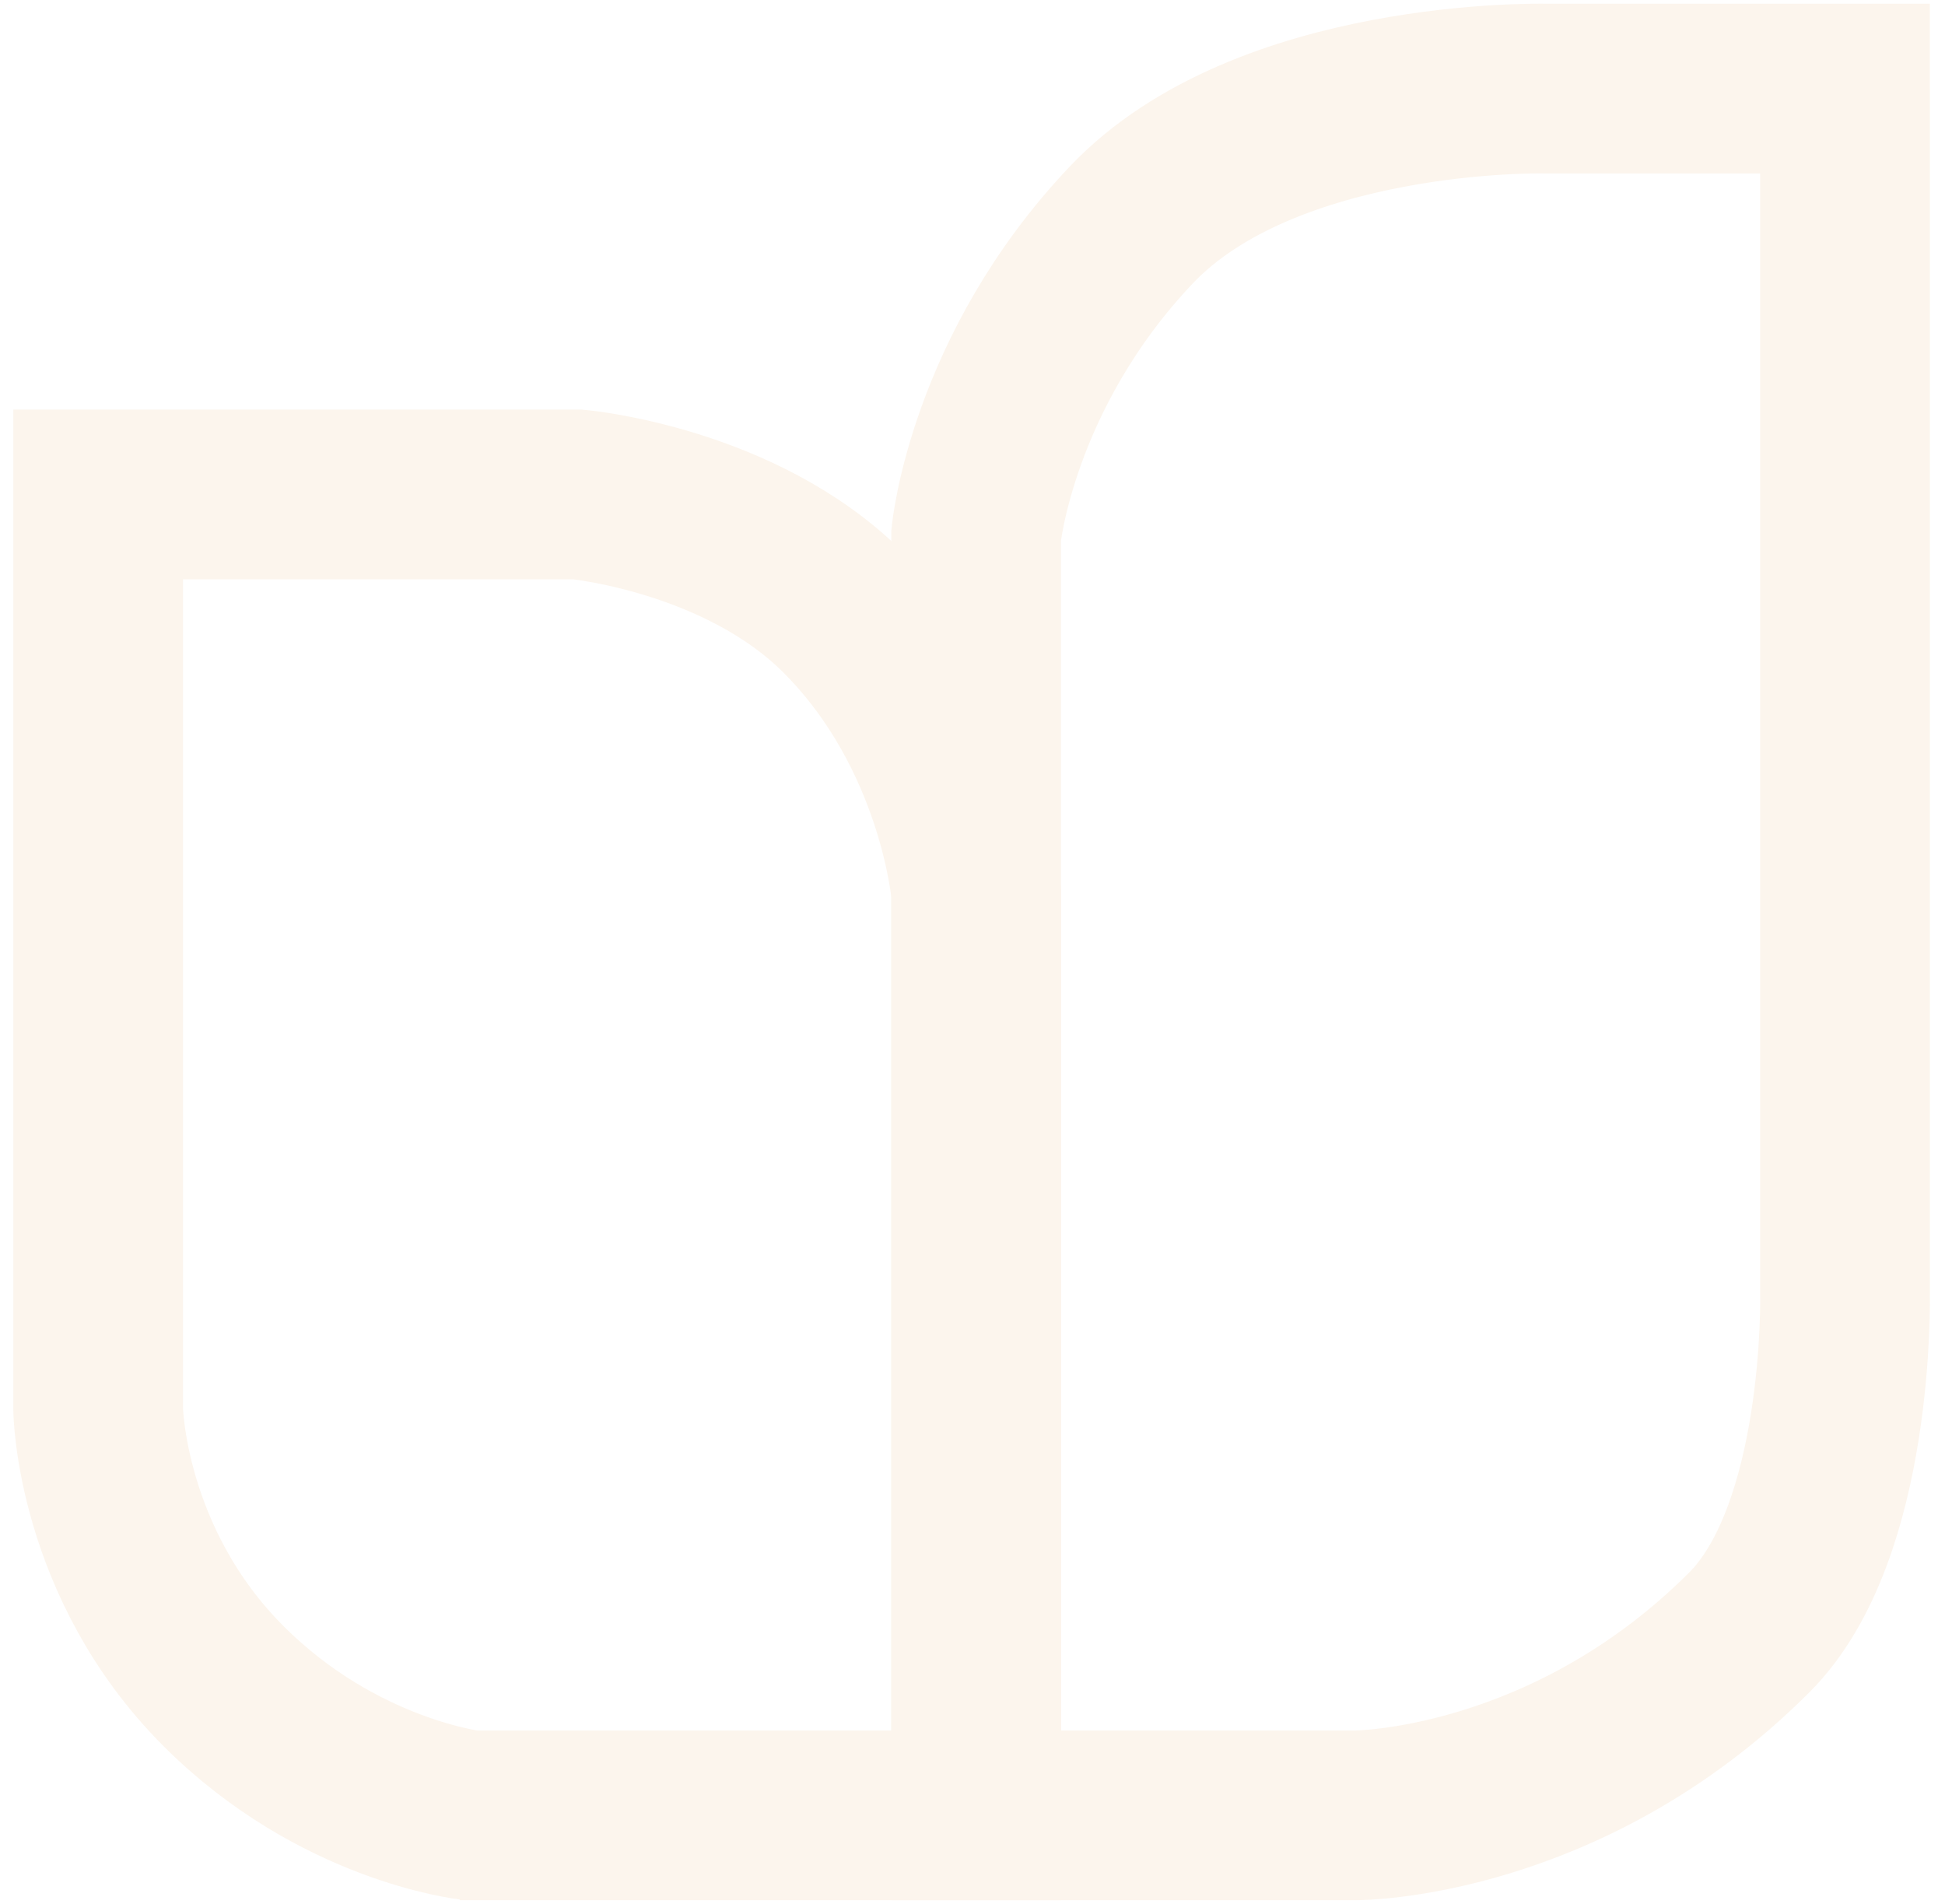
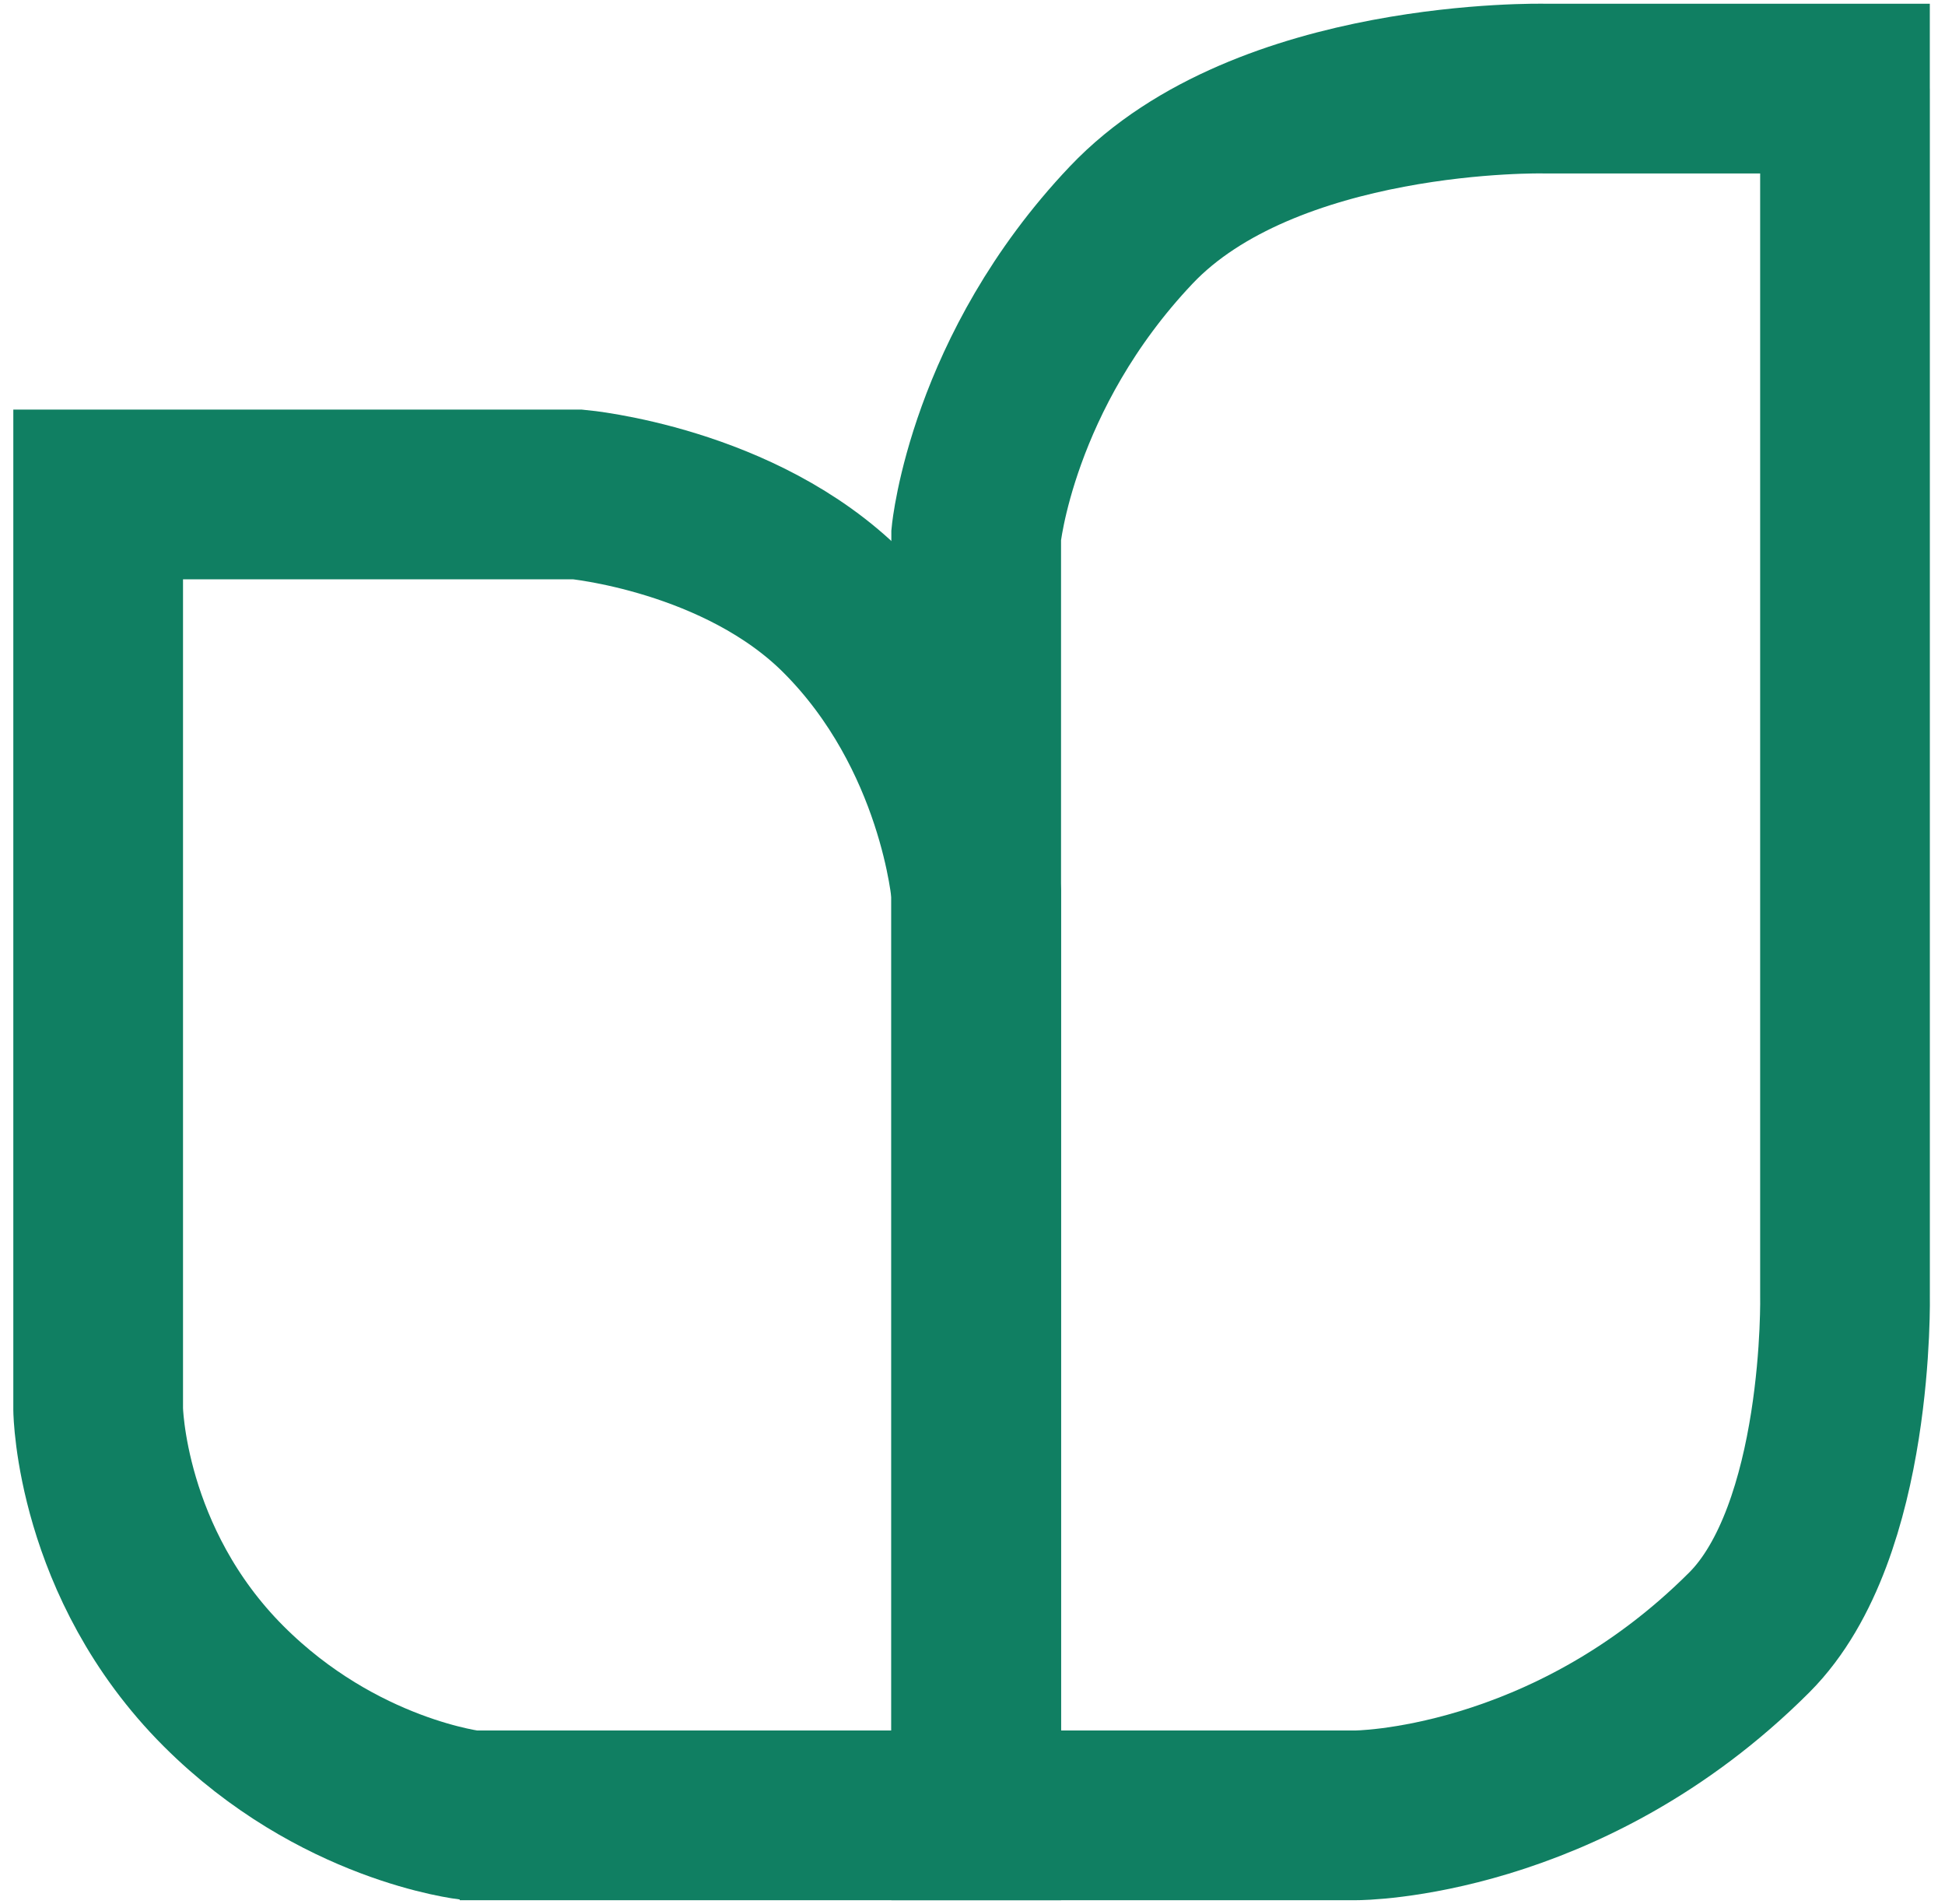
<svg xmlns="http://www.w3.org/2000/svg" width="141" height="138" viewBox="0 0 261 258" fill="none">
-   <path d="M62.5 246.005C62.5 246.005 44.5 244.005 29 228.505C12.288 211.793 12 191.005 12 191.005V67.005H77C77 67.005 99 69.005 113 83.005C129.293 99.297 131 121.005 131 121.005V246.005H61" stroke="#FCF5ED" stroke-width="23" />
-   <path d="M248.752 12.005V175.413C248.752 175.413 249.453 207.543 235.779 221.217C210.991 246.005 182.5 246.005 182.5 246.005H173.5H131V72.488C131 72.488 133.135 50.412 152 30.505C170.324 11.171 208 12.005 208 12.005H260.246" stroke="#FCF5ED" stroke-width="23" />
+   <path d="M62.5 246.005C62.5 246.005 44.5 244.005 29 228.505C12.288 211.793 12 191.005 12 191.005V67.005H77C77 67.005 99 69.005 113 83.005C129.293 99.297 131 121.005 131 121.005V246.005H61" stroke="#107F62" stroke-width="23" />
+   <path d="M248.752 12.005V175.413C248.752 175.413 249.453 207.543 235.779 221.217C210.991 246.005 182.5 246.005 182.5 246.005H173.5H131V72.488C131 72.488 133.135 50.412 152 30.505C170.324 11.171 208 12.005 208 12.005H260.246" stroke="#107F62" stroke-width="23" />
</svg>
